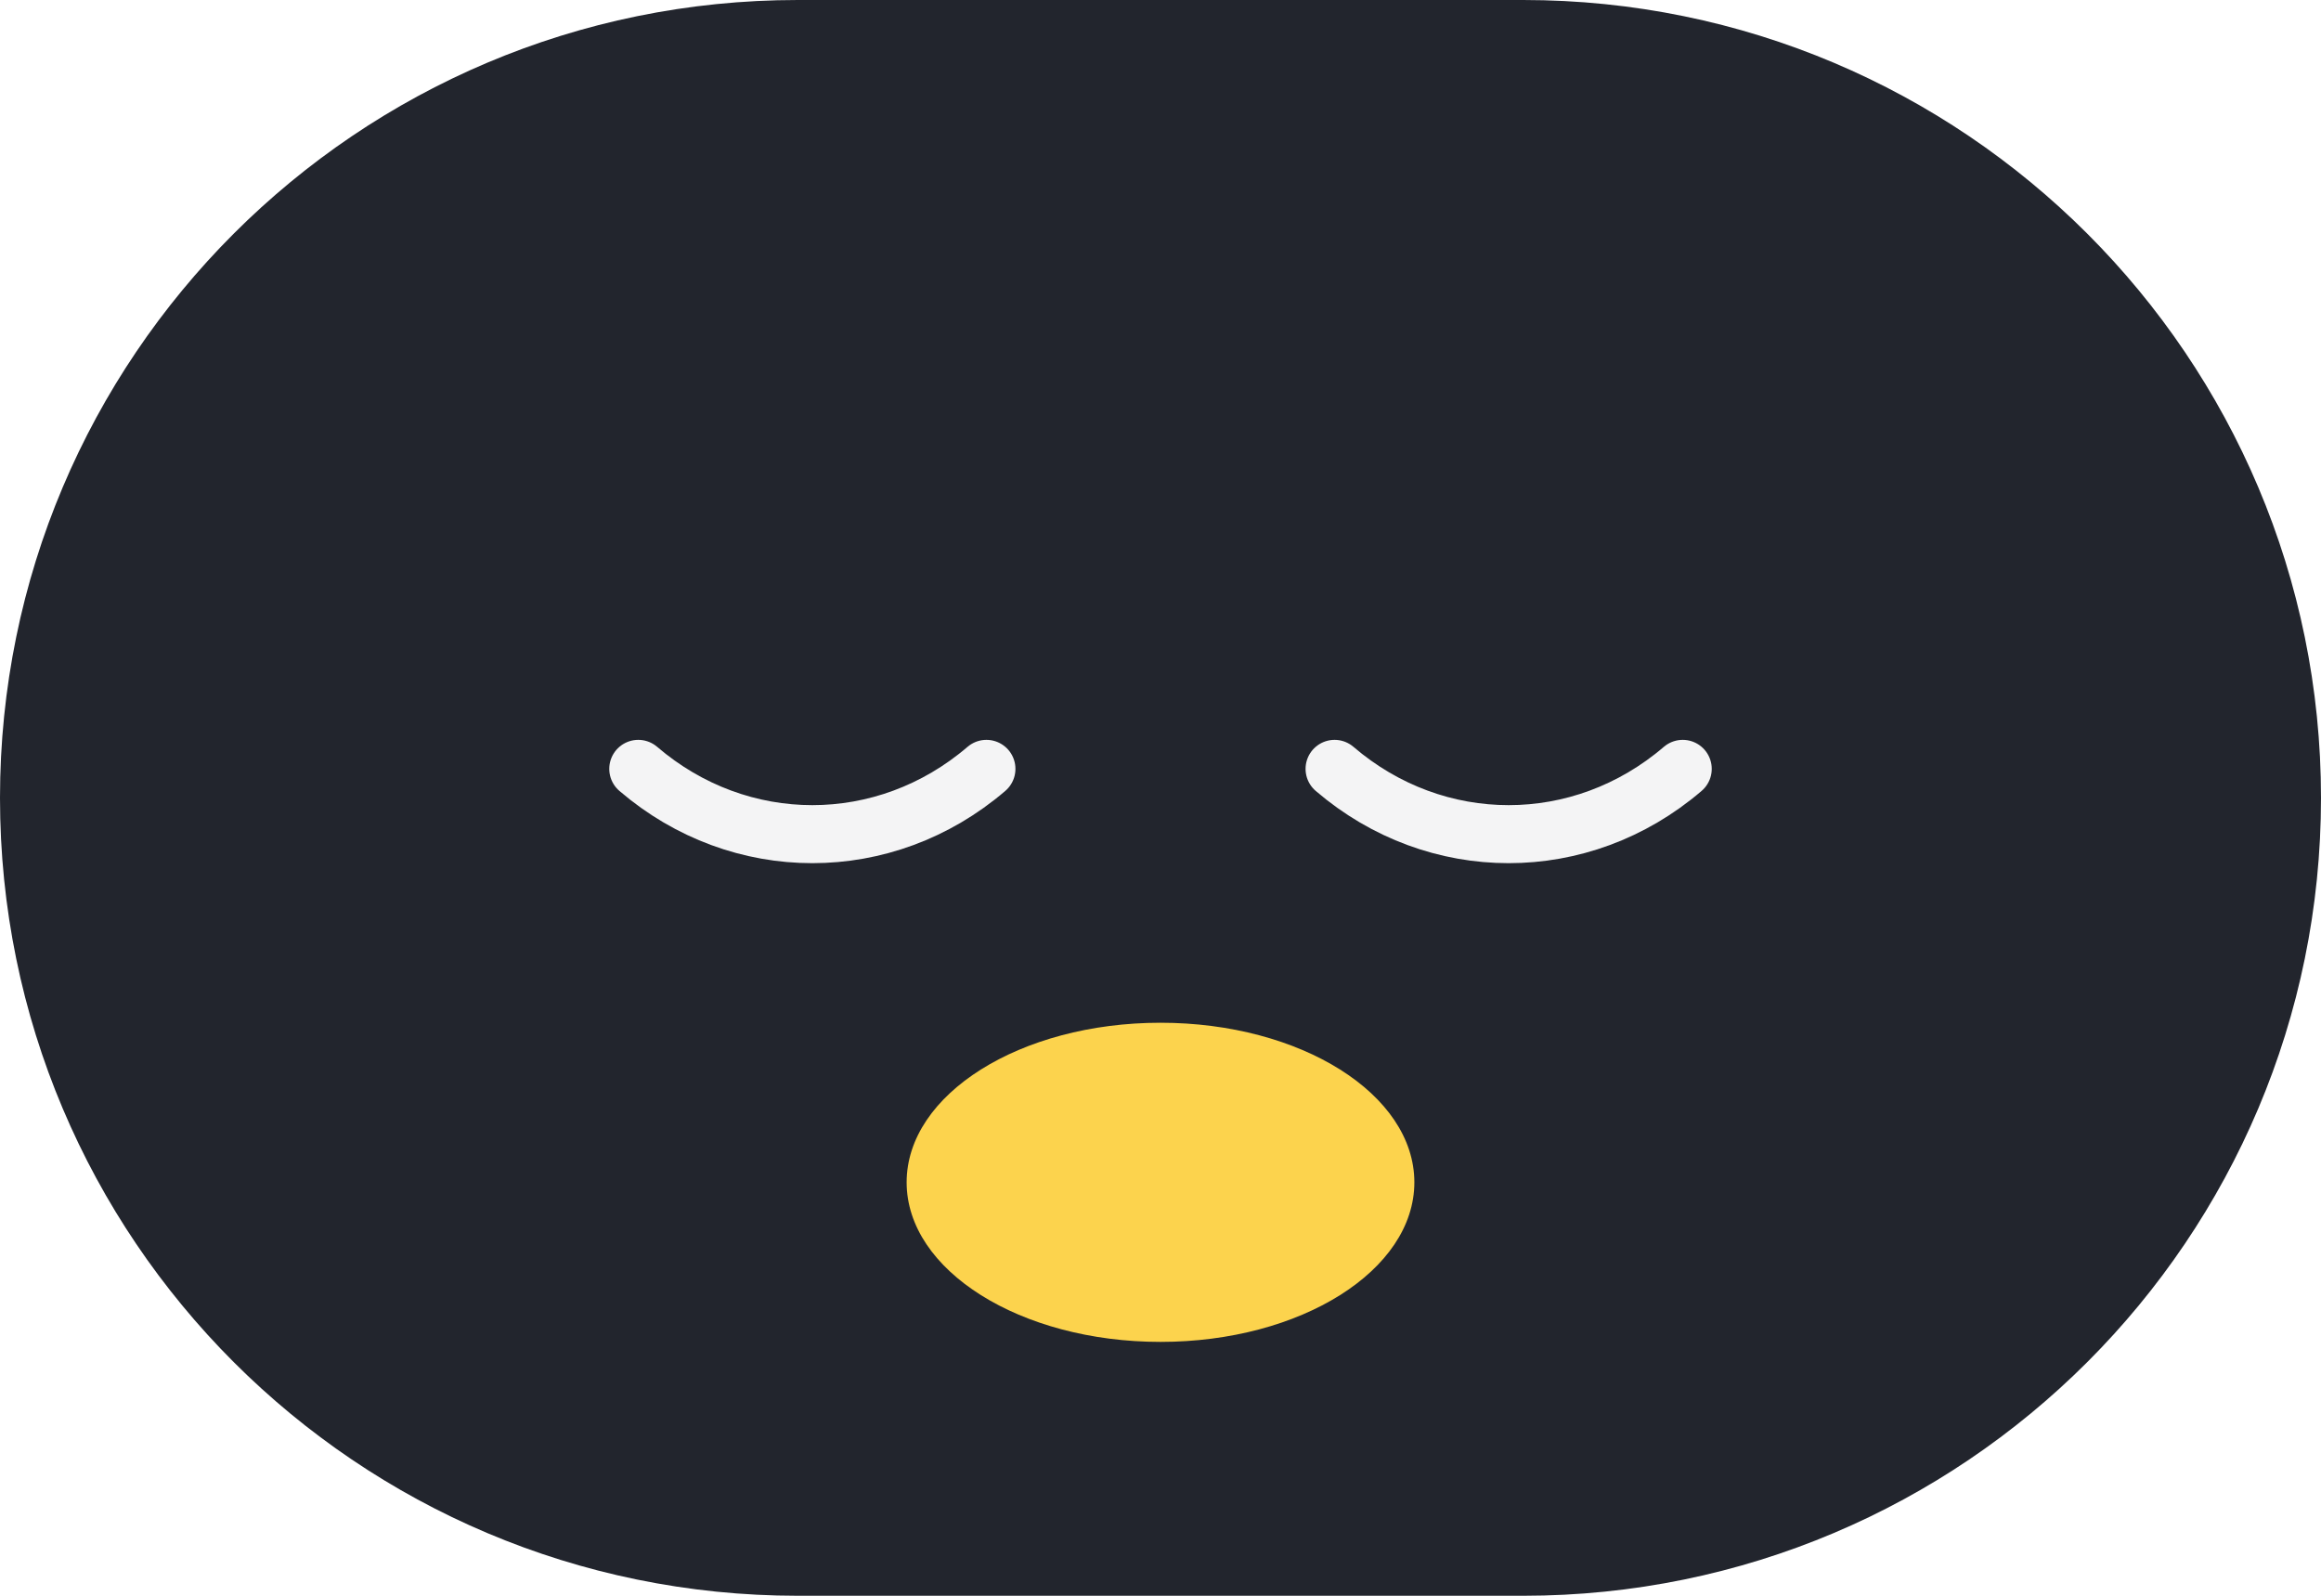
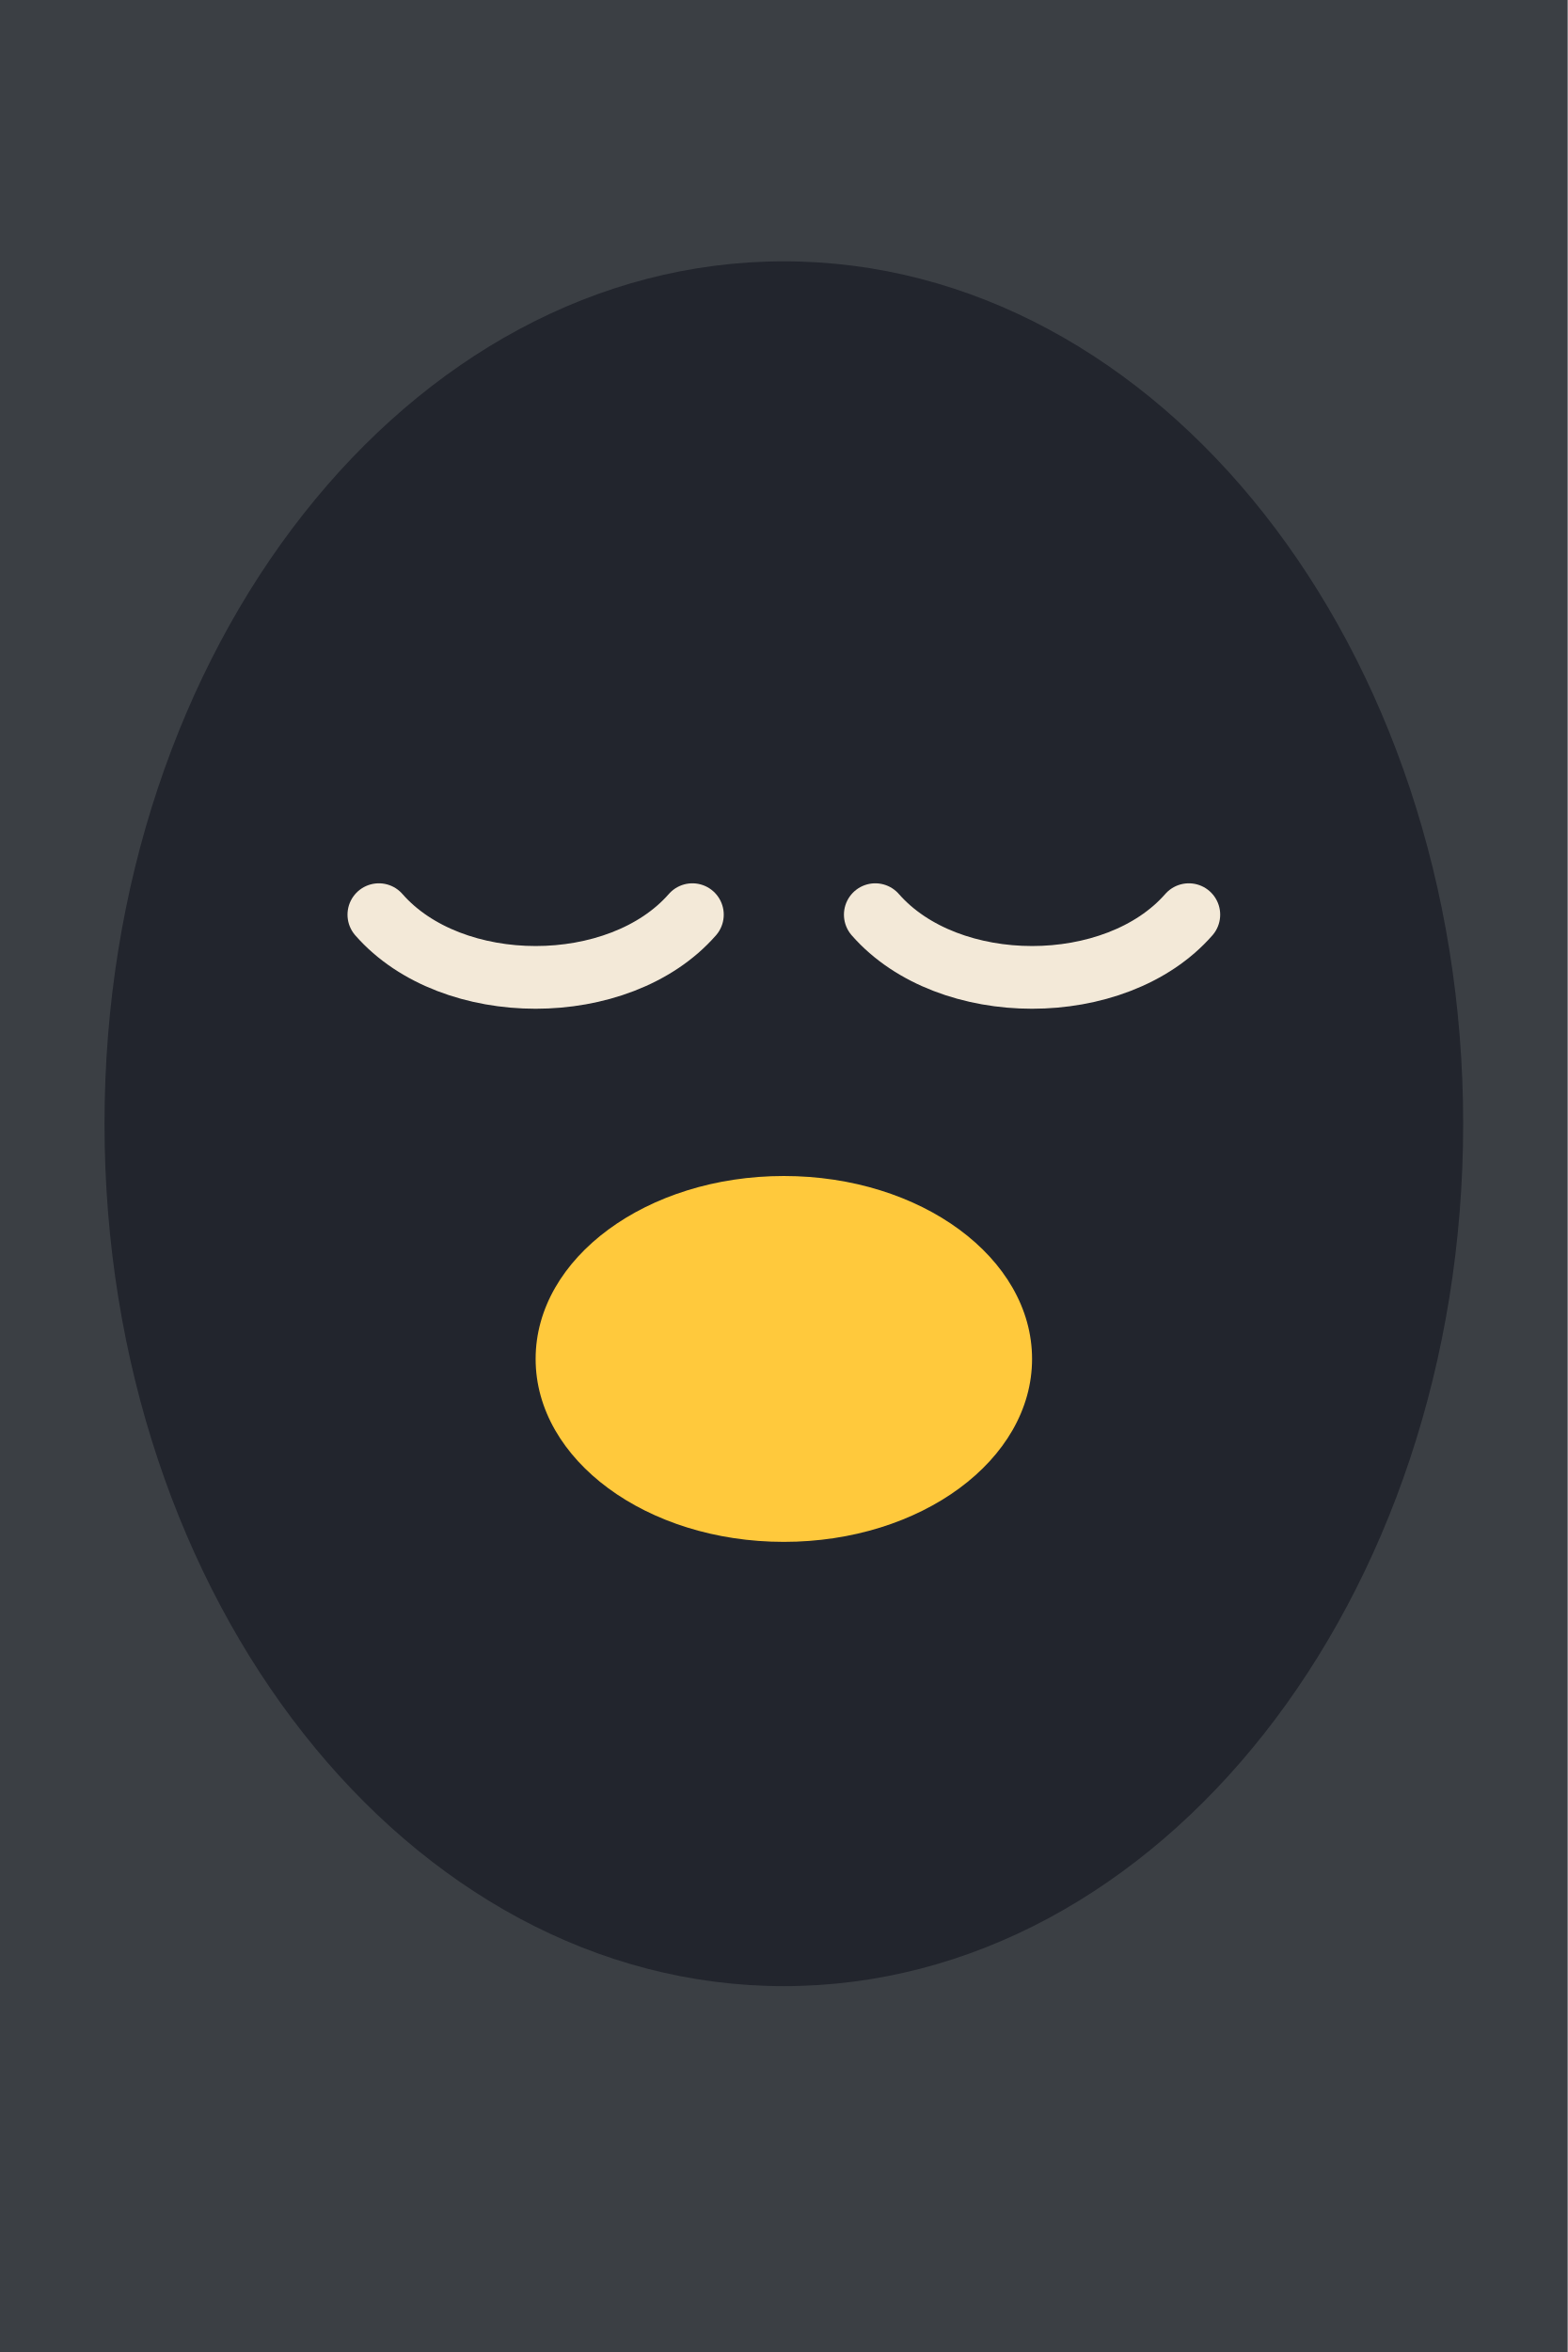
- <svg xmlns="http://www.w3.org/2000/svg" viewBox="0 0 320 220" role="img" aria-label="Le Veilleur rit">
-   <rect width="320" height="220" rx="110" fill="#22252d" />
-   <path d="M88 106c14 12 34 12 48 0" fill="none" stroke="#f4f4f5" stroke-linecap="round" stroke-width="8" />
-   <path d="M184 106c14 12 34 12 48 0" fill="none" stroke="#f4f4f5" stroke-linecap="round" stroke-width="8" />
-   <ellipse cx="160" cy="163" rx="35" ry="22" fill="#fcd34d" />
+ <svg xmlns="http://www.w3.org/2000/svg" viewBox="0 0 600 900" role="img" aria-label="Le Tribun rit">
+   <rect width="600" height="900" fill="#3B3F44" />
+   <ellipse cx="300" cy="430" rx="260" ry="330" fill="#22252d" />
+   <path d="M145 350c28 32 92 32 120 0" fill="none" stroke="#F3E9D8" stroke-linecap="round" stroke-width="24" />
+   <path d="M335 350c28 32 92 32 120 0" fill="none" stroke="#F3E9D8" stroke-linecap="round" stroke-width="24" />
+   <ellipse cx="300" cy="520" rx="95" ry="70" fill="#FFC93C" />
</svg>
